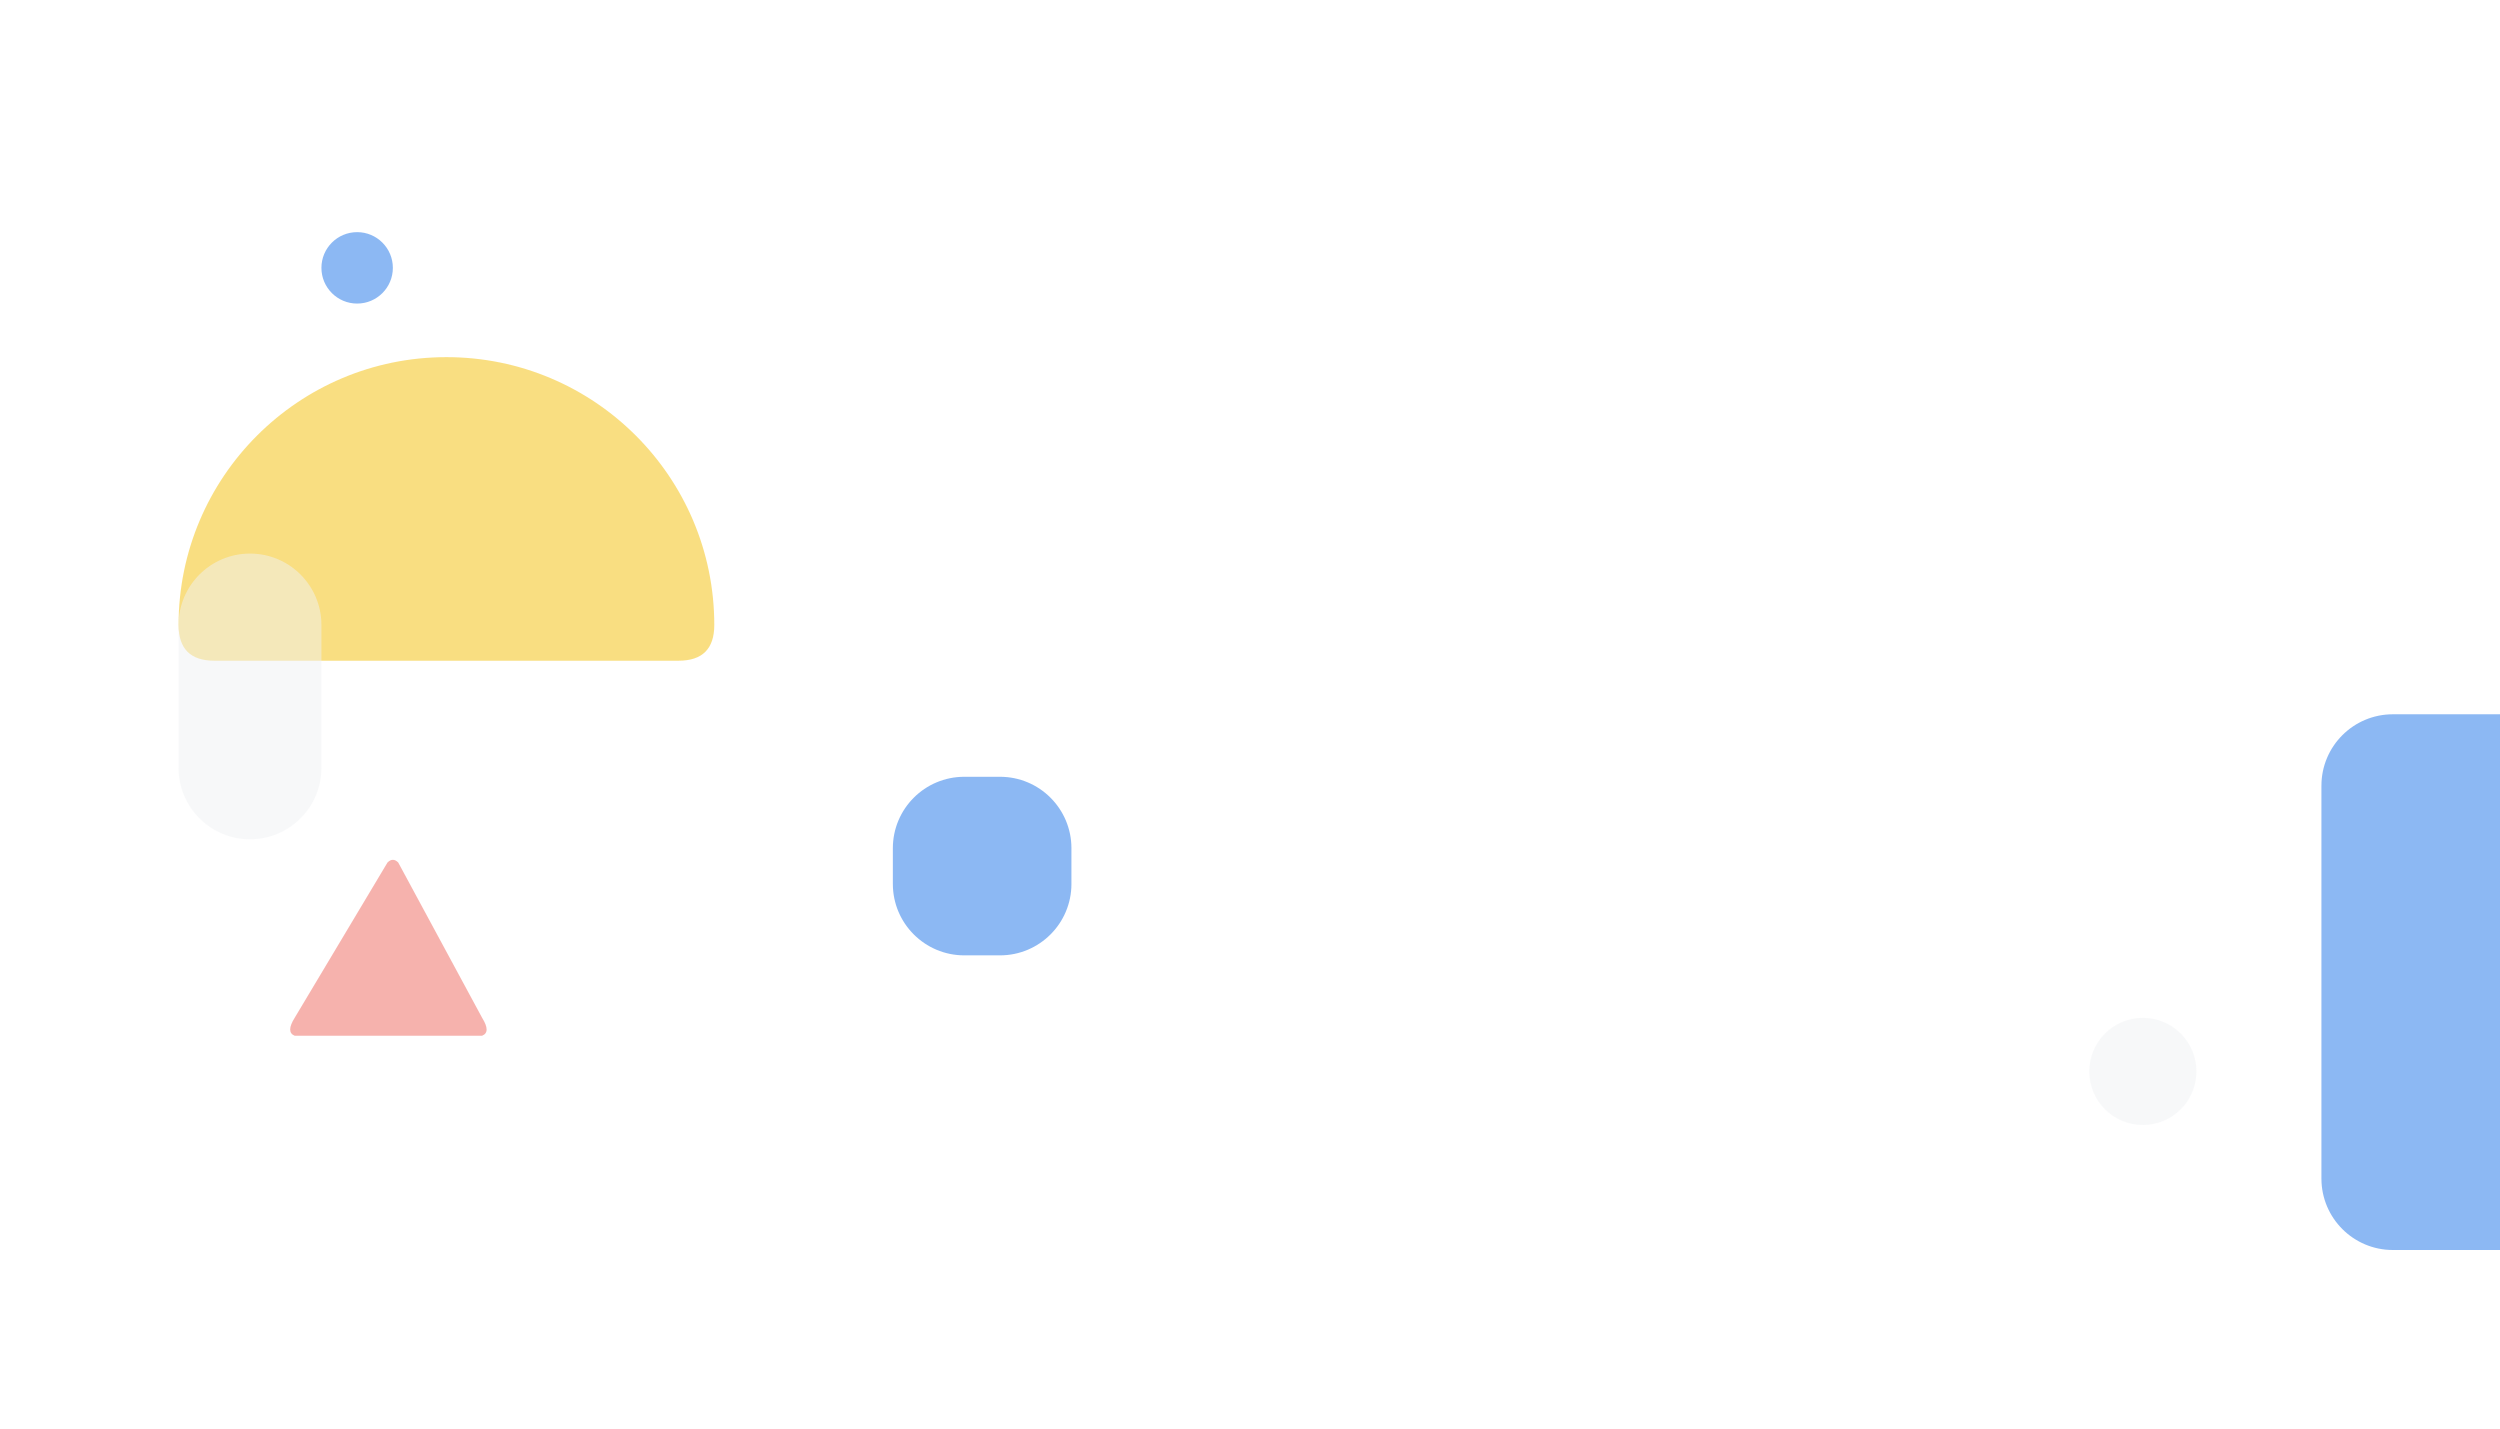
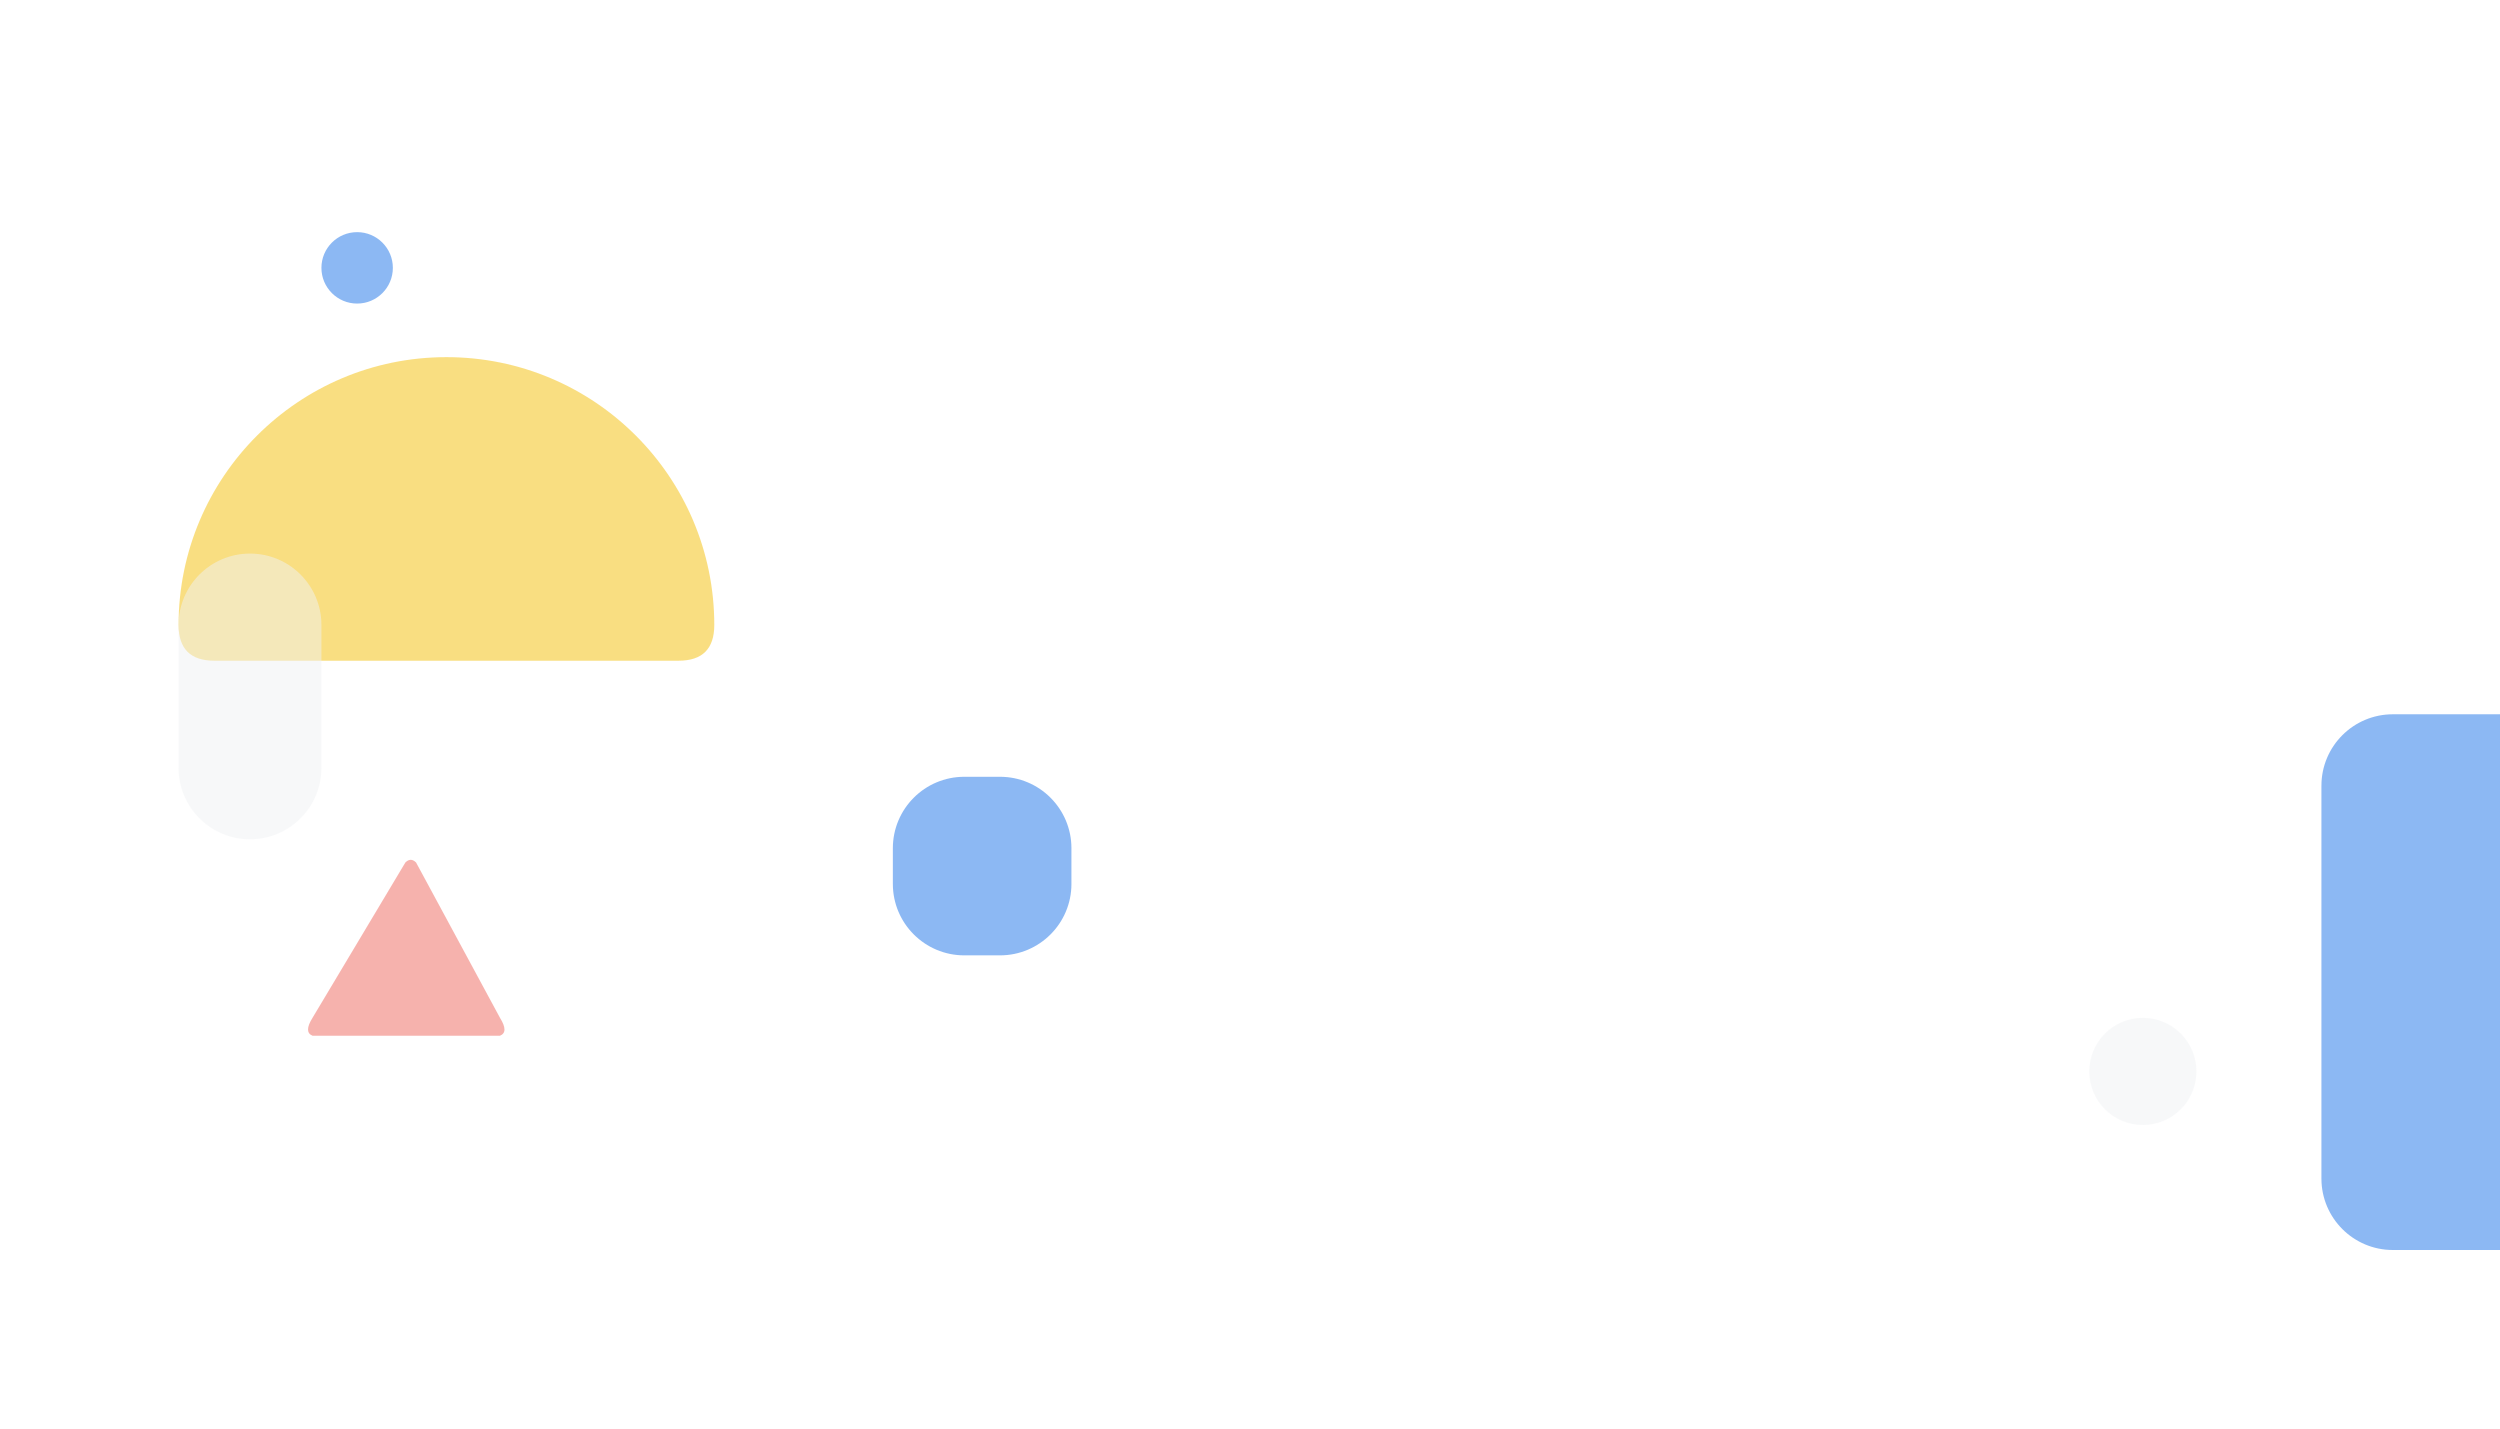
<svg xmlns="http://www.w3.org/2000/svg" baseProfile="full" viewBox="0 0 1400 800">
  <rect x="1300" y="400" rx="40" ry="40" width="300" height="300" stroke="transparent" fill="#1A73E8" fill-opacity=".5">
    <animateTransform attributeType="XML" attributeName="transform" begin="0s" dur="35s" type="rotate" from="0 1450 550" to="360 1450 550" repeatCount="indefinite" />
  </rect>
  <path d="M100 350a150 150 0 1 1 300 0q0 20-20 20H120q-20 0-20-20" stroke="transparent" fill="#F5BE05" fill-opacity=".5">
-     <animateMotion path="M 800 -200 L 800 -300 L 800 -200" dur="20s" begin="0s" repeatCount="indefinite" />
+     <animateMotion path="M 800 -160 L 800 -190 L 800 -160" dur="20s" begin="0s" repeatCount="indefinite" />
    <animateTransform attributeType="XML" attributeName="transform" begin="0s" dur="30s" type="rotate" values="0 210 530 ; -30 210 530 ; 0 210 530" keyTimes="0 ; 0.5 ; 1" repeatCount="indefinite" />
  </path>
-   <circle cx="200" cy="150" r="20" stroke="transparent" fill="#1a73e8" fill-opacity=".5">
+   <circle cx="200" cy="150" r="20" stroke="transparent" fill="#1A73E8" fill-opacity=".5">
    <animateMotion path="M 0 0 L 40 20 Z" dur="5s" repeatCount="indefinite" />
  </circle>
-   <path d="M165 580h105q5-2 0-10l-47-87q-3-3-6 0l-52 87q-5 8 0 10" stroke="transparent" fill="#EE675C" fill-opacity=".5">
-     <animateTransform attributeType="XML" attributeName="transform" begin="0s" dur="35s" type="rotate" from="0 210 530" to="360 210 530" repeatCount="indefinite" />
+   <path d="M175 580h105q5-2 0-10l-47-87q-3-3-6 0l-52 87q-5 8 0 10" stroke="transparent" fill="#EE675C" fill-opacity=".5">
+     <animateTransform attributeType="XML" attributeName="transform" begin="0s" dur="35s" type="rotate" from="0 175 530" to="360 175 530" repeatCount="indefinite" />
  </path>
  <circle cx="1200" cy="600" r="30" stroke="transparent" fill="#F1F3F4" fill-opacity=".5">
    <animateMotion path="M 0 0 L -20 40 Z" dur="9s" repeatCount="indefinite" />
  </circle>
  <path d="M100 350a40 40 0 1 1 80 0v80a40 40 0 1 1-80 0Z" stroke="transparent" fill="#F1F3F4" fill-opacity=".5">
-     <animateMotion path="M 750 -90 L 765 -95 L 750 -90" dur="20s" begin="0s" repeatCount="indefinite" />
+     <animateMotion path="M 720 -20 L 750 -70 L 720 -20" dur="20s" begin="0s" repeatCount="indefinite" />
    <animateTransform attributeType="XML" attributeName="transform" begin="0s" dur="30s" type="rotate" values="0 140 390; -60 140 390; 0 140 390" keyTimes="0 ; 0.5 ; 1" repeatCount="indefinite" />
  </path>
  <rect x="500" y="435" rx="40" ry="40" width="100" height="100" stroke="transparent" fill="#1A73E8" fill-opacity=".5">
    <animateMotion path="M 0 0 L -35 60 L 30 80 Z" dur="10s" repeatCount="indefinite" />
  </rect>
</svg>
